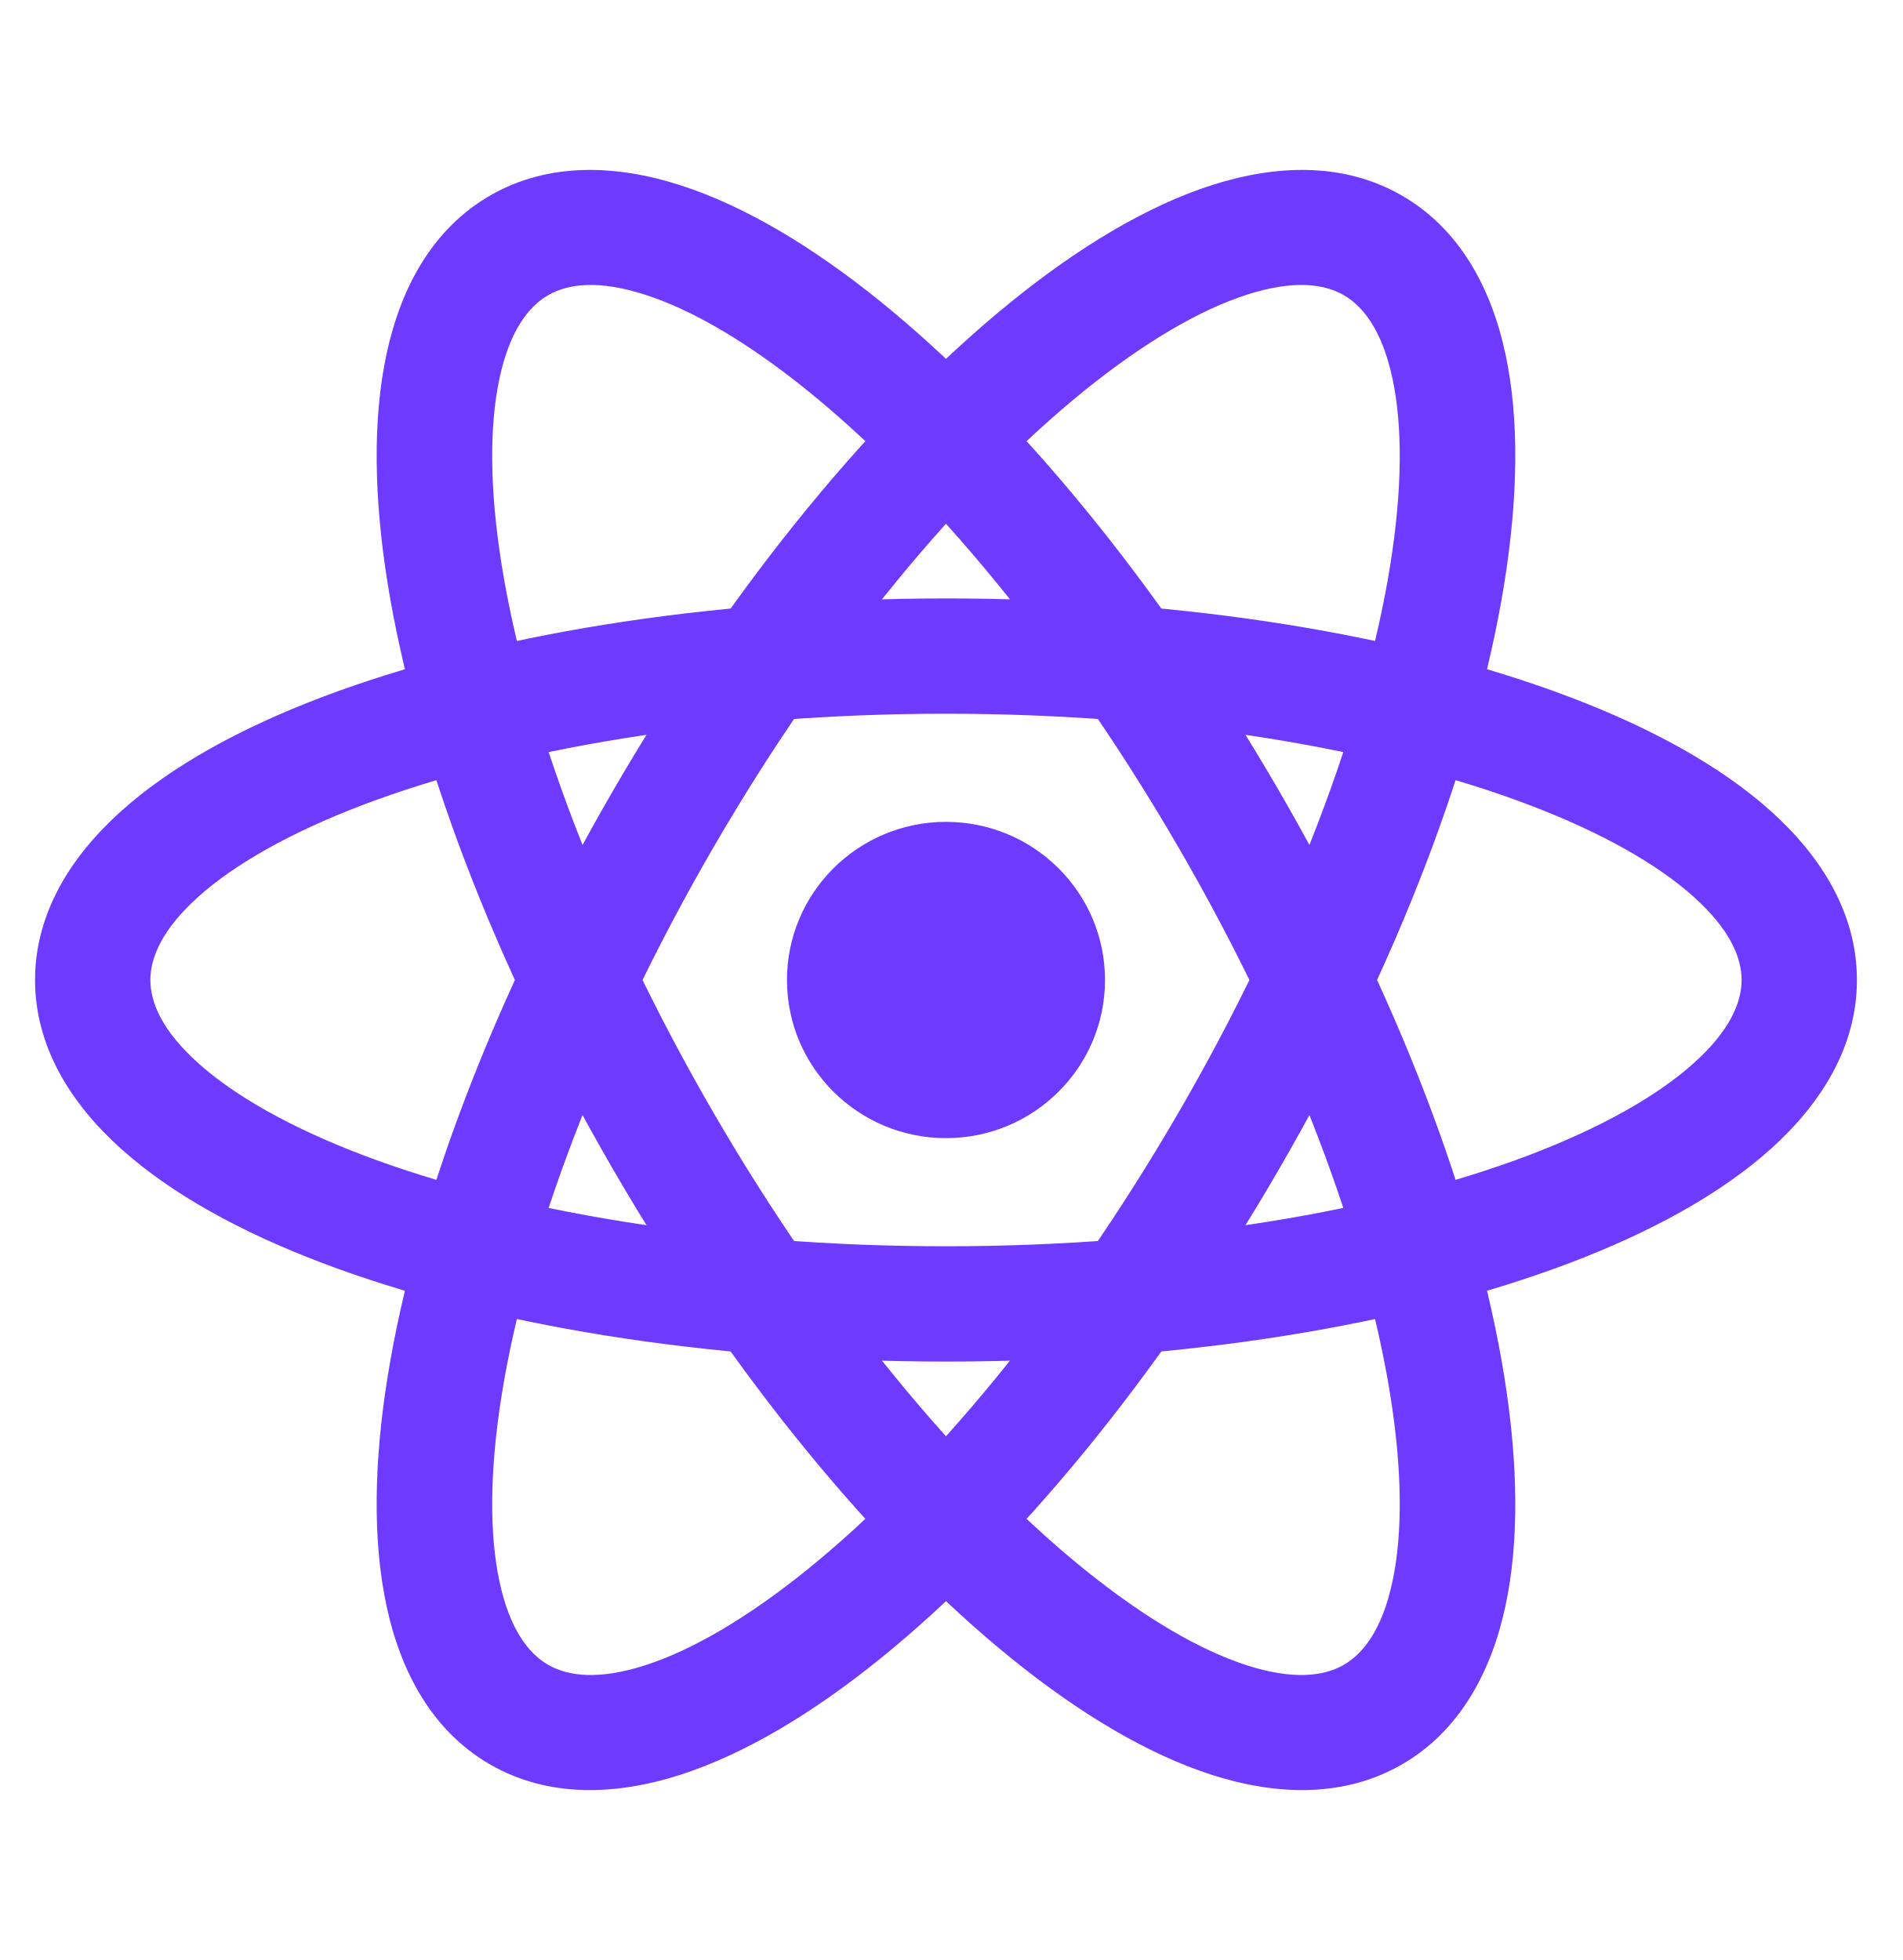
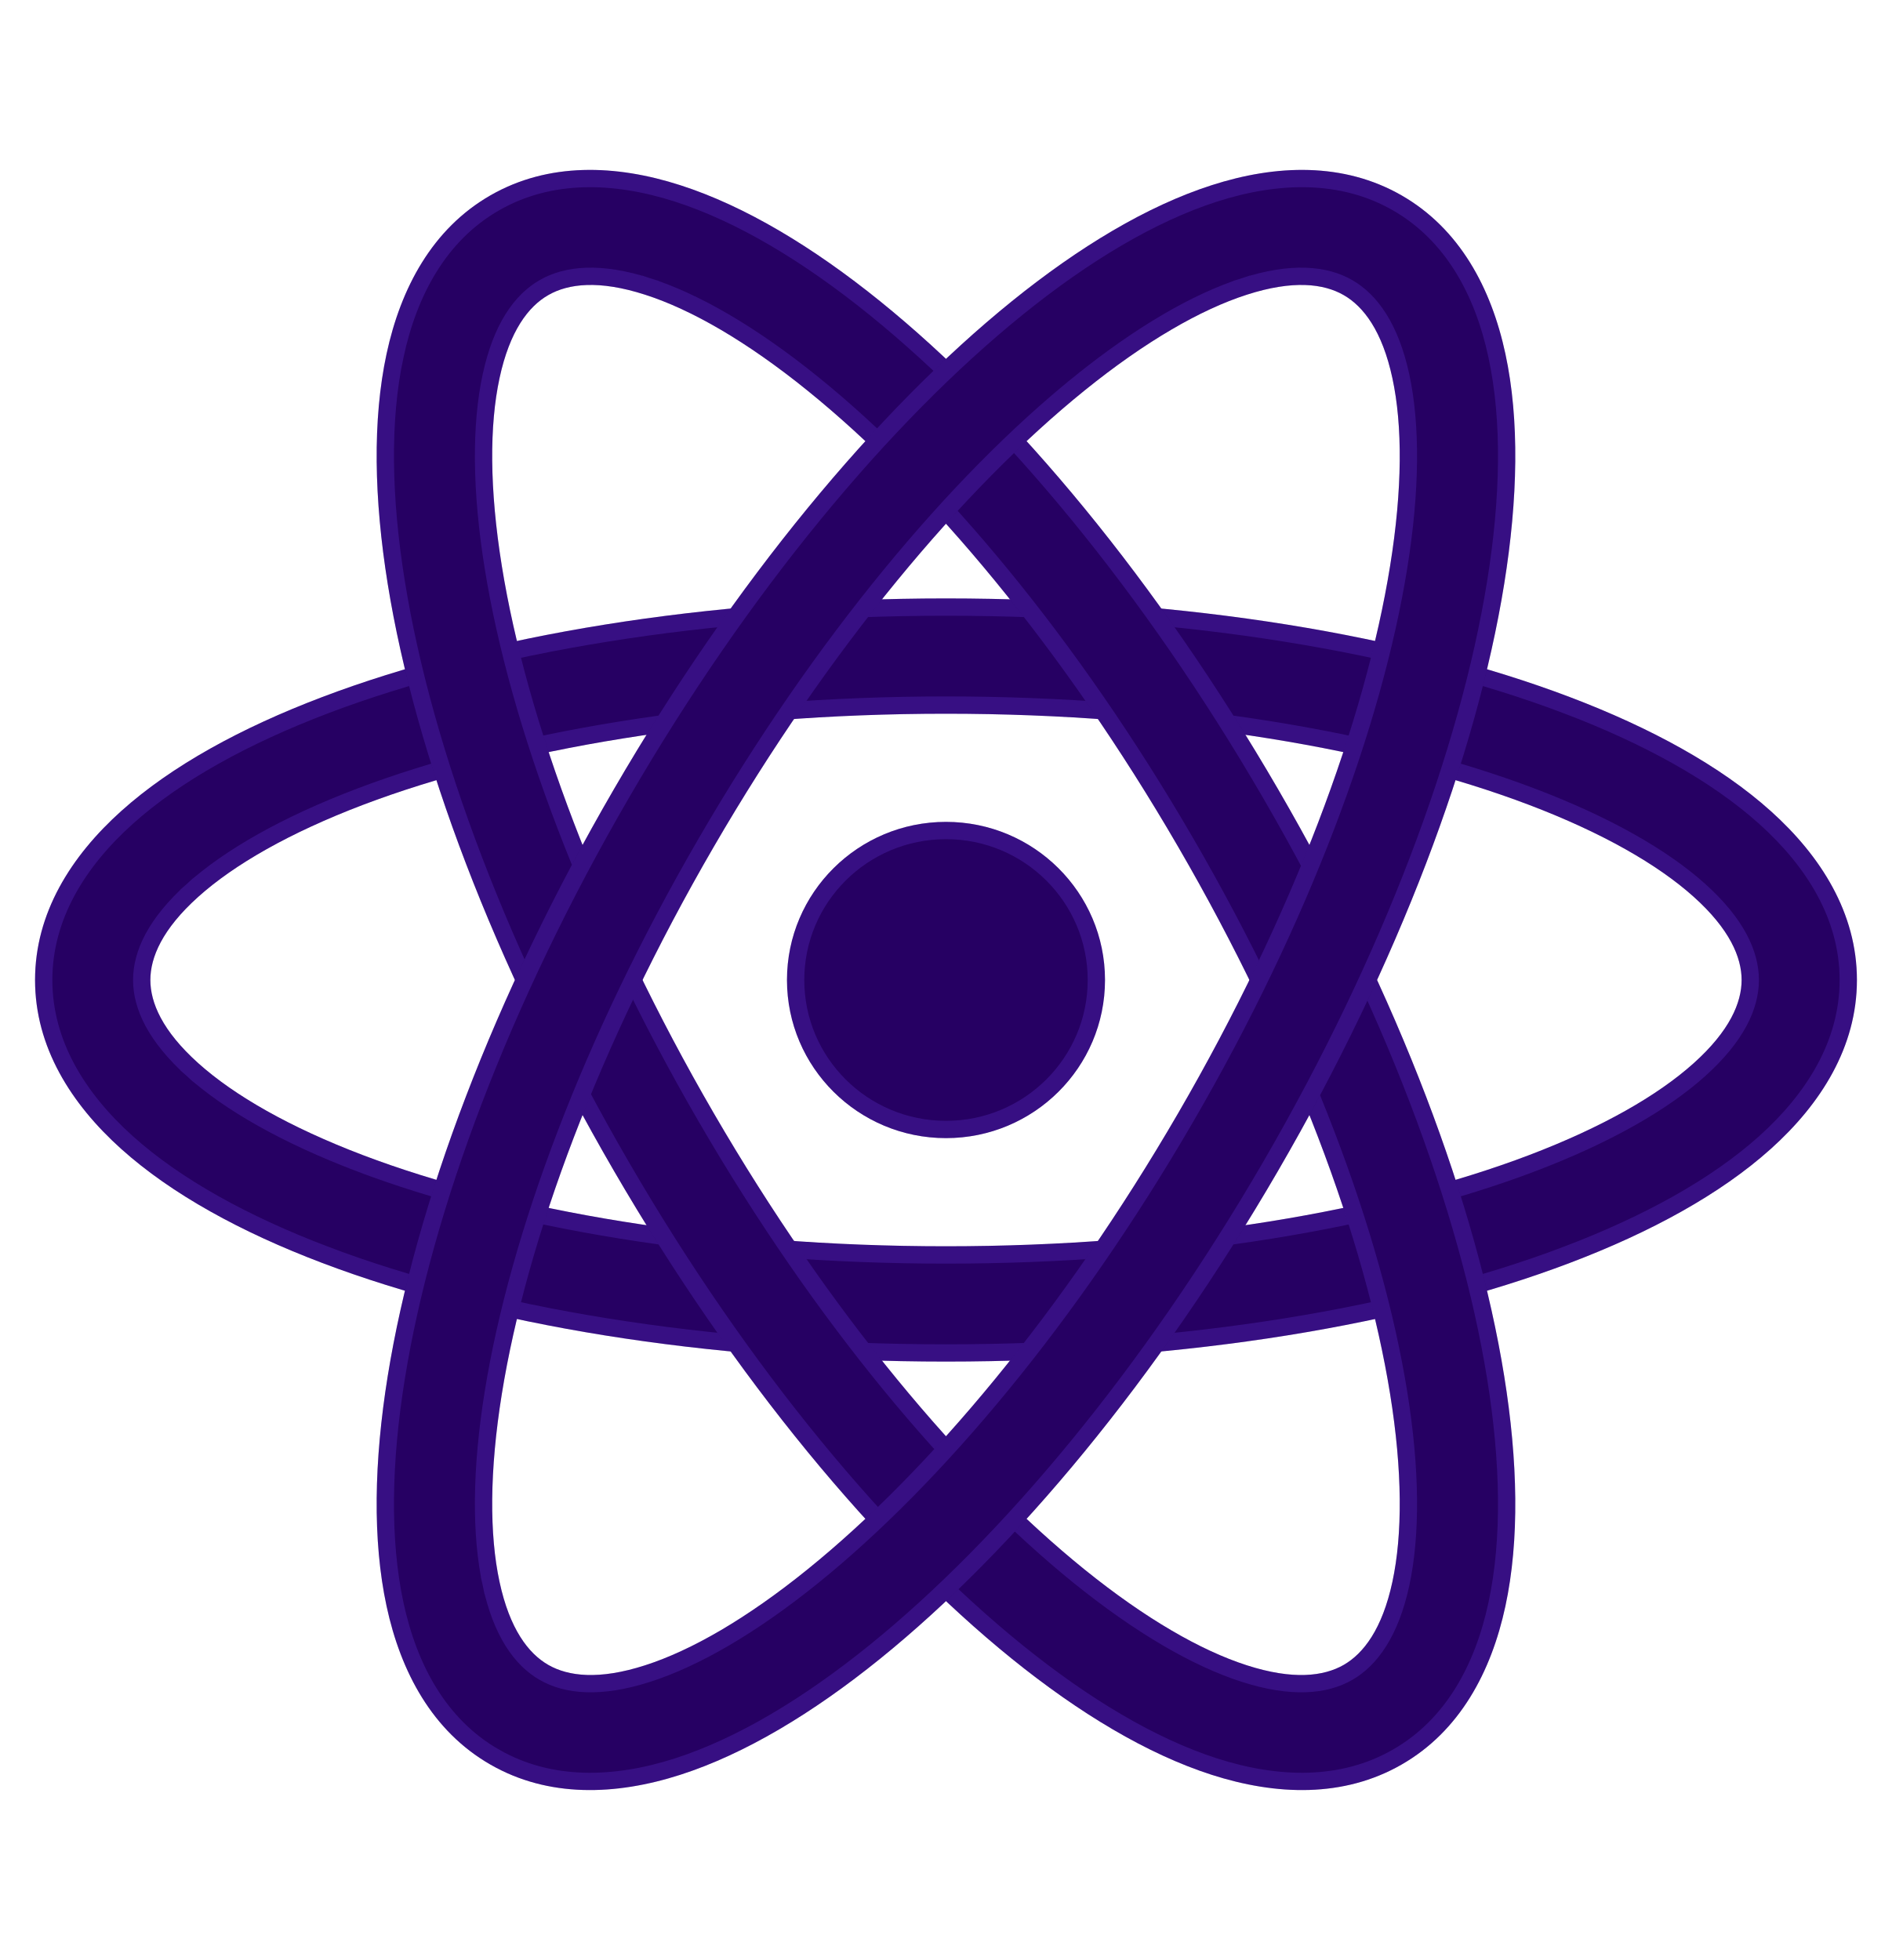
<svg xmlns="http://www.w3.org/2000/svg" width="33" height="34" viewBox="0 0 33 34" fill="none">
-   <path d="M16.408 19.743C17.931 19.743 19.166 18.515 19.166 17C19.166 15.485 17.931 14.257 16.408 14.257C14.885 14.257 13.65 15.485 13.65 17C13.65 18.515 14.885 19.743 16.408 19.743Z" fill="#6E3AFF" />
-   <path fill-rule="evenodd" clip-rule="evenodd" d="M3.439 15.557C2.814 16.118 2.608 16.608 2.608 17C2.608 17.392 2.814 17.882 3.439 18.443C4.064 19.004 5.025 19.555 6.298 20.039C8.836 21.003 12.41 21.619 16.408 21.619C20.405 21.619 23.98 21.003 26.518 20.039C27.791 19.555 28.752 19.004 29.377 18.443C30.002 17.882 30.208 17.392 30.208 17C30.208 16.608 30.002 16.118 29.377 15.557C28.752 14.996 27.791 14.445 26.518 13.961C23.98 12.998 20.405 12.381 16.408 12.381C12.41 12.381 8.836 12.998 6.298 13.961C5.025 14.445 4.064 14.996 3.439 15.557ZM5.588 12.092C8.406 11.022 12.232 10.381 16.408 10.381C20.584 10.381 24.41 11.022 27.228 12.092C28.633 12.625 29.84 13.285 30.713 14.069C31.585 14.852 32.208 15.84 32.208 17C32.208 18.16 31.585 19.148 30.713 19.931C29.84 20.715 28.633 21.375 27.228 21.908C24.41 22.978 20.584 23.619 16.408 23.619C12.232 23.619 8.406 22.978 5.588 21.908C4.182 21.375 2.976 20.715 2.103 19.931C1.231 19.148 0.608 18.16 0.608 17C0.608 15.84 1.231 14.852 2.103 14.069C2.976 13.285 4.182 12.625 5.588 12.092Z" fill="#6E3AFF" />
-   <path fill-rule="evenodd" clip-rule="evenodd" d="M11.188 5.112C10.388 4.854 9.856 4.92 9.51 5.119C9.164 5.317 8.84 5.742 8.664 6.561C8.488 7.379 8.489 8.481 8.704 9.818C9.134 12.485 10.383 15.87 12.381 19.312C14.379 22.753 16.703 25.522 18.81 27.225C19.867 28.079 20.827 28.631 21.627 28.888C22.428 29.146 22.96 29.079 23.306 28.881C23.651 28.683 23.975 28.258 24.151 27.439C24.327 26.621 24.327 25.518 24.111 24.182C23.682 21.515 22.433 18.13 20.434 14.688C18.436 11.246 16.113 8.478 14.005 6.775C12.949 5.921 11.989 5.369 11.188 5.112ZM15.266 5.226C17.608 7.119 20.08 10.095 22.169 13.692C24.258 17.29 25.613 20.907 26.09 23.87C26.328 25.348 26.357 26.718 26.111 27.862C25.865 29.006 25.316 30.033 24.31 30.611C23.304 31.188 22.135 31.147 21.015 30.787C19.896 30.427 18.718 29.718 17.55 28.774C15.208 26.881 12.736 23.905 10.647 20.308C8.558 16.71 7.203 13.093 6.725 10.13C6.487 8.652 6.459 7.282 6.705 6.138C6.951 4.994 7.5 3.967 8.506 3.389C9.511 2.812 10.681 2.853 11.8 3.213C12.919 3.573 14.098 4.282 15.266 5.226Z" fill="#6E3AFF" />
-   <path fill-rule="evenodd" clip-rule="evenodd" d="M24.151 6.561C23.975 5.742 23.651 5.317 23.306 5.119C22.96 4.92 22.428 4.854 21.627 5.112C20.827 5.369 19.867 5.921 18.81 6.775C16.703 8.478 14.379 11.246 12.381 14.688C10.383 18.13 9.134 21.515 8.704 24.182C8.489 25.518 8.488 26.621 8.664 27.439C8.84 28.258 9.164 28.683 9.51 28.881C9.856 29.079 10.388 29.146 11.188 28.888C11.989 28.631 12.949 28.079 14.005 27.225C16.113 25.522 18.436 22.753 20.434 19.312C22.433 15.87 23.682 12.485 24.111 9.818C24.327 8.481 24.327 7.379 24.151 6.561ZM26.09 10.13C25.613 13.093 24.258 16.71 22.169 20.308C20.08 23.905 17.608 26.881 15.266 28.774C14.098 29.718 12.919 30.427 11.8 30.787C10.681 31.147 9.511 31.188 8.506 30.611C7.5 30.033 6.951 29.006 6.705 27.862C6.459 26.718 6.487 25.348 6.725 23.87C7.203 20.907 8.558 17.29 10.647 13.692C12.736 10.095 15.208 7.119 17.55 5.226C18.718 4.282 19.896 3.573 21.015 3.213C22.135 2.853 23.304 2.812 24.31 3.389C25.316 3.967 25.865 4.994 26.111 6.138C26.357 7.282 26.328 8.652 26.09 10.13Z" fill="#6E3AFF" />
+   <path d="M16.408 19.743C17.931 19.743 19.166 18.515 19.166 17C19.166 15.485 17.931 14.257 16.408 14.257C14.885 14.257 13.65 15.485 13.65 17C13.65 18.515 14.885 19.743 16.408 19.743Z" fill="#260063" />
+   <path d="M19.016 17C19.016 18.431 17.849 19.593 16.408 19.593C14.967 19.593 13.8 18.431 13.8 17C13.8 15.569 14.967 14.407 16.408 14.407C17.849 14.407 19.016 15.569 19.016 17Z" stroke="#7949FF" stroke-opacity="0.21" stroke-width="0.3" />
+   <path fill-rule="evenodd" clip-rule="evenodd" d="M3.439 15.557C2.814 16.118 2.608 16.608 2.608 17C2.608 17.392 2.814 17.882 3.439 18.443C4.064 19.004 5.025 19.555 6.298 20.039C8.836 21.003 12.41 21.619 16.408 21.619C20.405 21.619 23.98 21.003 26.518 20.039C27.791 19.555 28.752 19.004 29.377 18.443C30.002 17.882 30.208 17.392 30.208 17C30.208 16.608 30.002 16.118 29.377 15.557C28.752 14.996 27.791 14.445 26.518 13.961C23.98 12.998 20.405 12.381 16.408 12.381C12.41 12.381 8.836 12.998 6.298 13.961C5.025 14.445 4.064 14.996 3.439 15.557ZM5.588 12.092C8.406 11.022 12.232 10.381 16.408 10.381C20.584 10.381 24.41 11.022 27.228 12.092C28.633 12.625 29.84 13.285 30.713 14.069C31.585 14.852 32.208 15.84 32.208 17C32.208 18.16 31.585 19.148 30.713 19.931C29.84 20.715 28.633 21.375 27.228 21.908C24.41 22.978 20.584 23.619 16.408 23.619C12.232 23.619 8.406 22.978 5.588 21.908C4.182 21.375 2.976 20.715 2.103 19.931C1.231 19.148 0.608 18.16 0.608 17C0.608 15.84 1.231 14.852 2.103 14.069C2.976 13.285 4.182 12.625 5.588 12.092Z" fill="#260063" />
+   <path d="M3.339 18.555L3.439 18.443L3.339 18.555C3.983 19.133 4.962 19.692 6.245 20.179L6.298 20.039L6.245 20.179C8.804 21.151 12.397 21.77 16.408 21.77C20.419 21.77 24.012 21.151 26.571 20.179L26.518 20.039L26.571 20.179C27.854 19.692 28.833 19.133 29.477 18.555C30.121 17.976 30.358 17.449 30.358 17C30.358 16.551 30.121 16.024 29.477 15.445C28.833 14.867 27.854 14.308 26.571 13.821L26.518 13.961L26.571 13.821C24.012 12.849 20.419 12.231 16.408 12.231C12.397 12.231 8.804 12.849 6.245 13.821L6.245 13.821C4.962 14.308 3.983 14.867 3.339 15.445L3.439 15.557L3.339 15.445C2.695 16.024 2.458 16.551 2.458 17C2.458 17.449 2.695 17.976 3.339 18.555ZM5.641 12.232L5.641 12.232C8.438 11.17 12.245 10.531 16.408 10.531C20.571 10.531 24.378 11.17 27.175 12.232L27.228 12.092L27.175 12.232C28.57 12.762 29.758 13.413 30.613 14.18C31.466 14.947 32.058 15.898 32.058 17C32.058 18.102 31.466 19.053 30.613 19.82C29.758 20.587 28.57 21.238 27.175 21.768L27.228 21.908L27.175 21.768C24.378 22.83 20.571 23.47 16.408 23.47C12.245 23.47 8.438 22.83 5.641 21.768L5.588 21.908L5.641 21.768C4.246 21.238 3.057 20.587 2.203 19.82C1.349 19.053 0.758 18.102 0.758 17C0.758 15.898 1.349 14.947 2.203 14.18L2.203 14.18C3.057 13.413 4.246 12.762 5.641 12.232Z" stroke="#7949FF" stroke-opacity="0.21" stroke-width="0.3" />
+   <path fill-rule="evenodd" clip-rule="evenodd" d="M11.188 5.112C10.388 4.854 9.856 4.92 9.51 5.119C9.164 5.317 8.84 5.742 8.664 6.561C8.488 7.379 8.489 8.481 8.704 9.818C9.134 12.485 10.383 15.87 12.381 19.312C14.379 22.753 16.703 25.522 18.81 27.225C19.867 28.079 20.827 28.631 21.627 28.888C22.428 29.146 22.96 29.079 23.306 28.881C23.651 28.682 23.975 28.258 24.151 27.439C24.327 26.621 24.327 25.518 24.111 24.181C23.682 21.515 22.433 18.13 20.434 14.688C18.436 11.246 16.113 8.478 14.005 6.775C12.949 5.921 11.989 5.369 11.188 5.112ZM15.266 5.226C17.608 7.119 20.08 10.095 22.169 13.692C24.258 17.29 25.613 20.907 26.09 23.87C26.328 25.348 26.357 26.718 26.111 27.862C25.865 29.006 25.316 30.033 24.31 30.61C23.304 31.188 22.135 31.147 21.015 30.787C19.896 30.427 18.718 29.718 17.55 28.774C15.208 26.881 12.736 23.905 10.647 20.308C8.558 16.71 7.203 13.093 6.725 10.13C6.487 8.652 6.459 7.282 6.705 6.138C6.951 4.994 7.5 3.967 8.506 3.389C9.511 2.812 10.681 2.852 11.8 3.213C12.919 3.573 14.098 4.282 15.266 5.226Z" fill="#260063" />
+   <path d="M11.234 4.969L11.188 5.112L11.234 4.969C10.409 4.703 9.83 4.762 9.435 4.989C9.04 5.216 8.699 5.686 8.518 6.529C8.336 7.372 8.339 8.495 8.556 9.842C8.989 12.531 10.247 15.934 12.252 19.387C14.256 22.84 16.591 25.624 18.716 27.342C19.781 28.202 20.757 28.766 21.581 29.031C22.406 29.296 22.985 29.238 23.38 29.011L23.38 29.011C23.775 28.784 24.116 28.314 24.298 27.471C24.479 26.628 24.477 25.505 24.259 24.158C23.826 21.469 22.569 18.066 20.564 14.613C18.559 11.159 16.225 8.375 14.1 6.658C13.035 5.797 12.059 5.234 11.234 4.969ZM21.061 30.645C19.966 30.292 18.804 29.594 17.644 28.657C15.319 26.778 12.858 23.818 10.777 20.232C8.695 16.646 7.347 13.047 6.874 10.106C6.637 8.638 6.611 7.289 6.851 6.17L6.705 6.138L6.851 6.17C7.092 5.05 7.625 4.068 8.581 3.519C9.537 2.97 10.659 3.003 11.754 3.355C12.85 3.708 14.012 4.405 15.172 5.343C17.496 7.222 19.957 10.182 22.039 13.768C24.121 17.354 25.468 20.953 25.942 23.894C26.179 25.361 26.205 26.711 25.964 27.83C25.724 28.95 25.191 29.932 24.235 30.48C23.279 31.029 22.157 30.997 21.061 30.645Z" stroke="#7949FF" stroke-opacity="0.21" stroke-width="0.3" />
+   <path fill-rule="evenodd" clip-rule="evenodd" d="M24.151 6.561C23.975 5.742 23.651 5.317 23.306 5.119C22.96 4.92 22.428 4.854 21.627 5.112C20.827 5.369 19.867 5.921 18.81 6.775C16.703 8.478 14.379 11.246 12.381 14.688C10.383 18.13 9.134 21.515 8.704 24.181C8.489 25.518 8.488 26.621 8.664 27.439C8.84 28.258 9.164 28.682 9.51 28.881C9.856 29.079 10.388 29.146 11.188 28.888C11.989 28.631 12.949 28.079 14.005 27.225C16.113 25.522 18.436 22.753 20.434 19.312C22.433 15.87 23.682 12.485 24.111 9.818C24.327 8.481 24.327 7.379 24.151 6.561ZM26.09 10.13C25.613 13.093 24.258 16.71 22.169 20.308C20.08 23.905 17.608 26.881 15.266 28.774C14.098 29.718 12.919 30.427 11.8 30.787C10.681 31.147 9.511 31.188 8.506 30.61C7.5 30.033 6.951 29.006 6.705 27.862C6.459 26.718 6.487 25.348 6.725 23.87C7.203 20.907 8.558 17.29 10.647 13.692C12.736 10.095 15.208 7.119 17.55 5.226C18.718 4.282 19.896 3.573 21.015 3.213C22.135 2.852 23.304 2.812 24.31 3.389C25.316 3.967 25.865 4.994 26.111 6.138C26.357 7.282 26.328 8.652 26.09 10.13Z" fill="#260063" />
+   <path d="M11.754 30.645C10.659 30.997 9.537 31.029 8.581 30.48L8.507 30.609L8.58 30.48C7.625 29.932 7.092 28.95 6.851 27.83C6.611 26.711 6.637 25.361 6.874 23.894C7.347 20.953 8.695 17.354 10.777 13.768C12.858 10.182 15.319 7.222 17.644 5.343C18.804 4.405 19.966 3.708 21.061 3.355C22.157 3.003 23.279 2.97 24.235 3.519C25.191 4.068 25.724 5.05 25.964 6.17C26.205 7.289 26.179 8.638 25.942 10.106C25.468 13.047 24.121 16.646 22.039 20.232C19.957 23.818 17.496 26.778 15.172 28.657C14.012 29.594 12.85 30.292 11.754 30.645ZM11.754 30.645L11.8 30.787L11.754 30.645C11.754 30.645 11.754 30.645 11.754 30.645ZM23.38 4.989L23.38 4.989C22.985 4.762 22.406 4.703 21.581 4.969L21.627 5.112L21.581 4.969C20.757 5.234 19.781 5.797 18.716 6.658L18.81 6.775L18.716 6.658C16.591 8.375 14.256 11.159 12.252 14.613C10.247 18.066 8.989 21.469 8.556 24.158C8.339 25.505 8.336 26.628 8.518 27.471L8.664 27.439L8.518 27.471C8.699 28.314 9.04 28.784 9.435 29.011C9.83 29.238 10.409 29.296 11.234 29.031C12.059 28.766 13.035 28.202 14.1 27.342C16.225 25.624 18.559 22.84 20.564 19.387C22.569 15.934 23.826 12.531 24.259 9.842C24.477 8.495 24.479 7.372 24.298 6.529C24.116 5.686 23.775 5.216 23.38 4.989Z" stroke="#7949FF" stroke-opacity="0.21" stroke-width="0.3" />
</svg>
